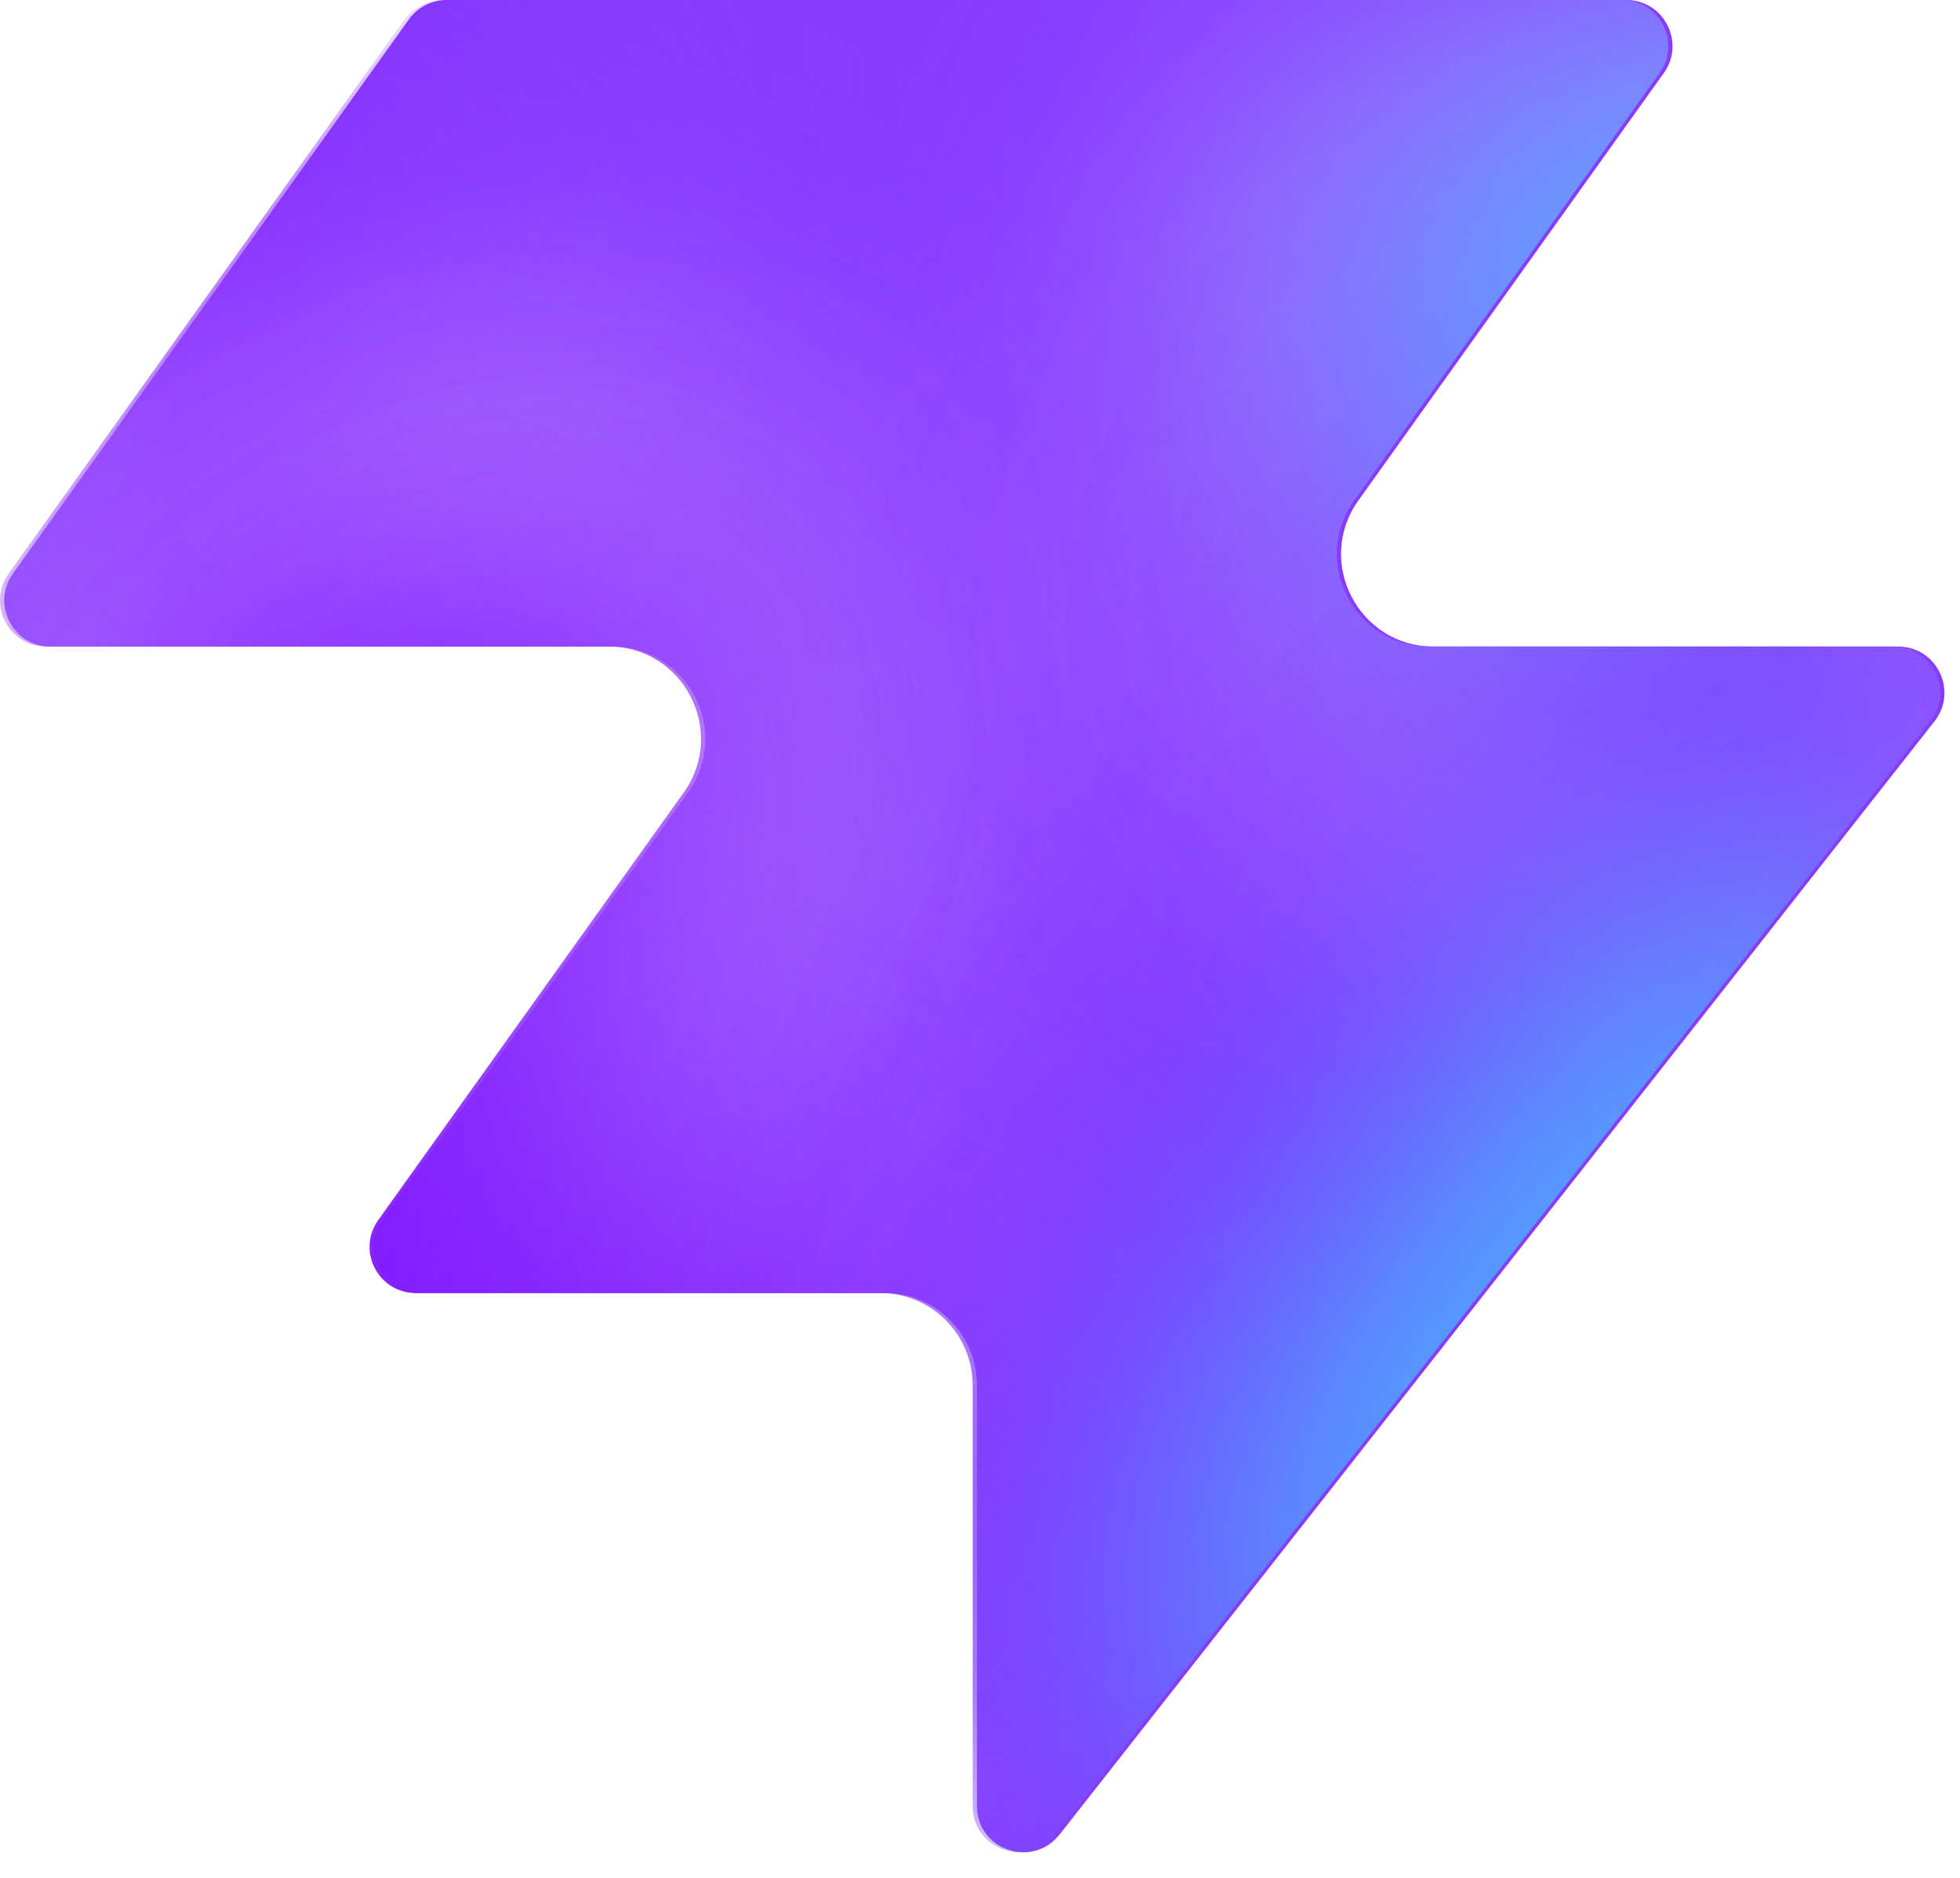
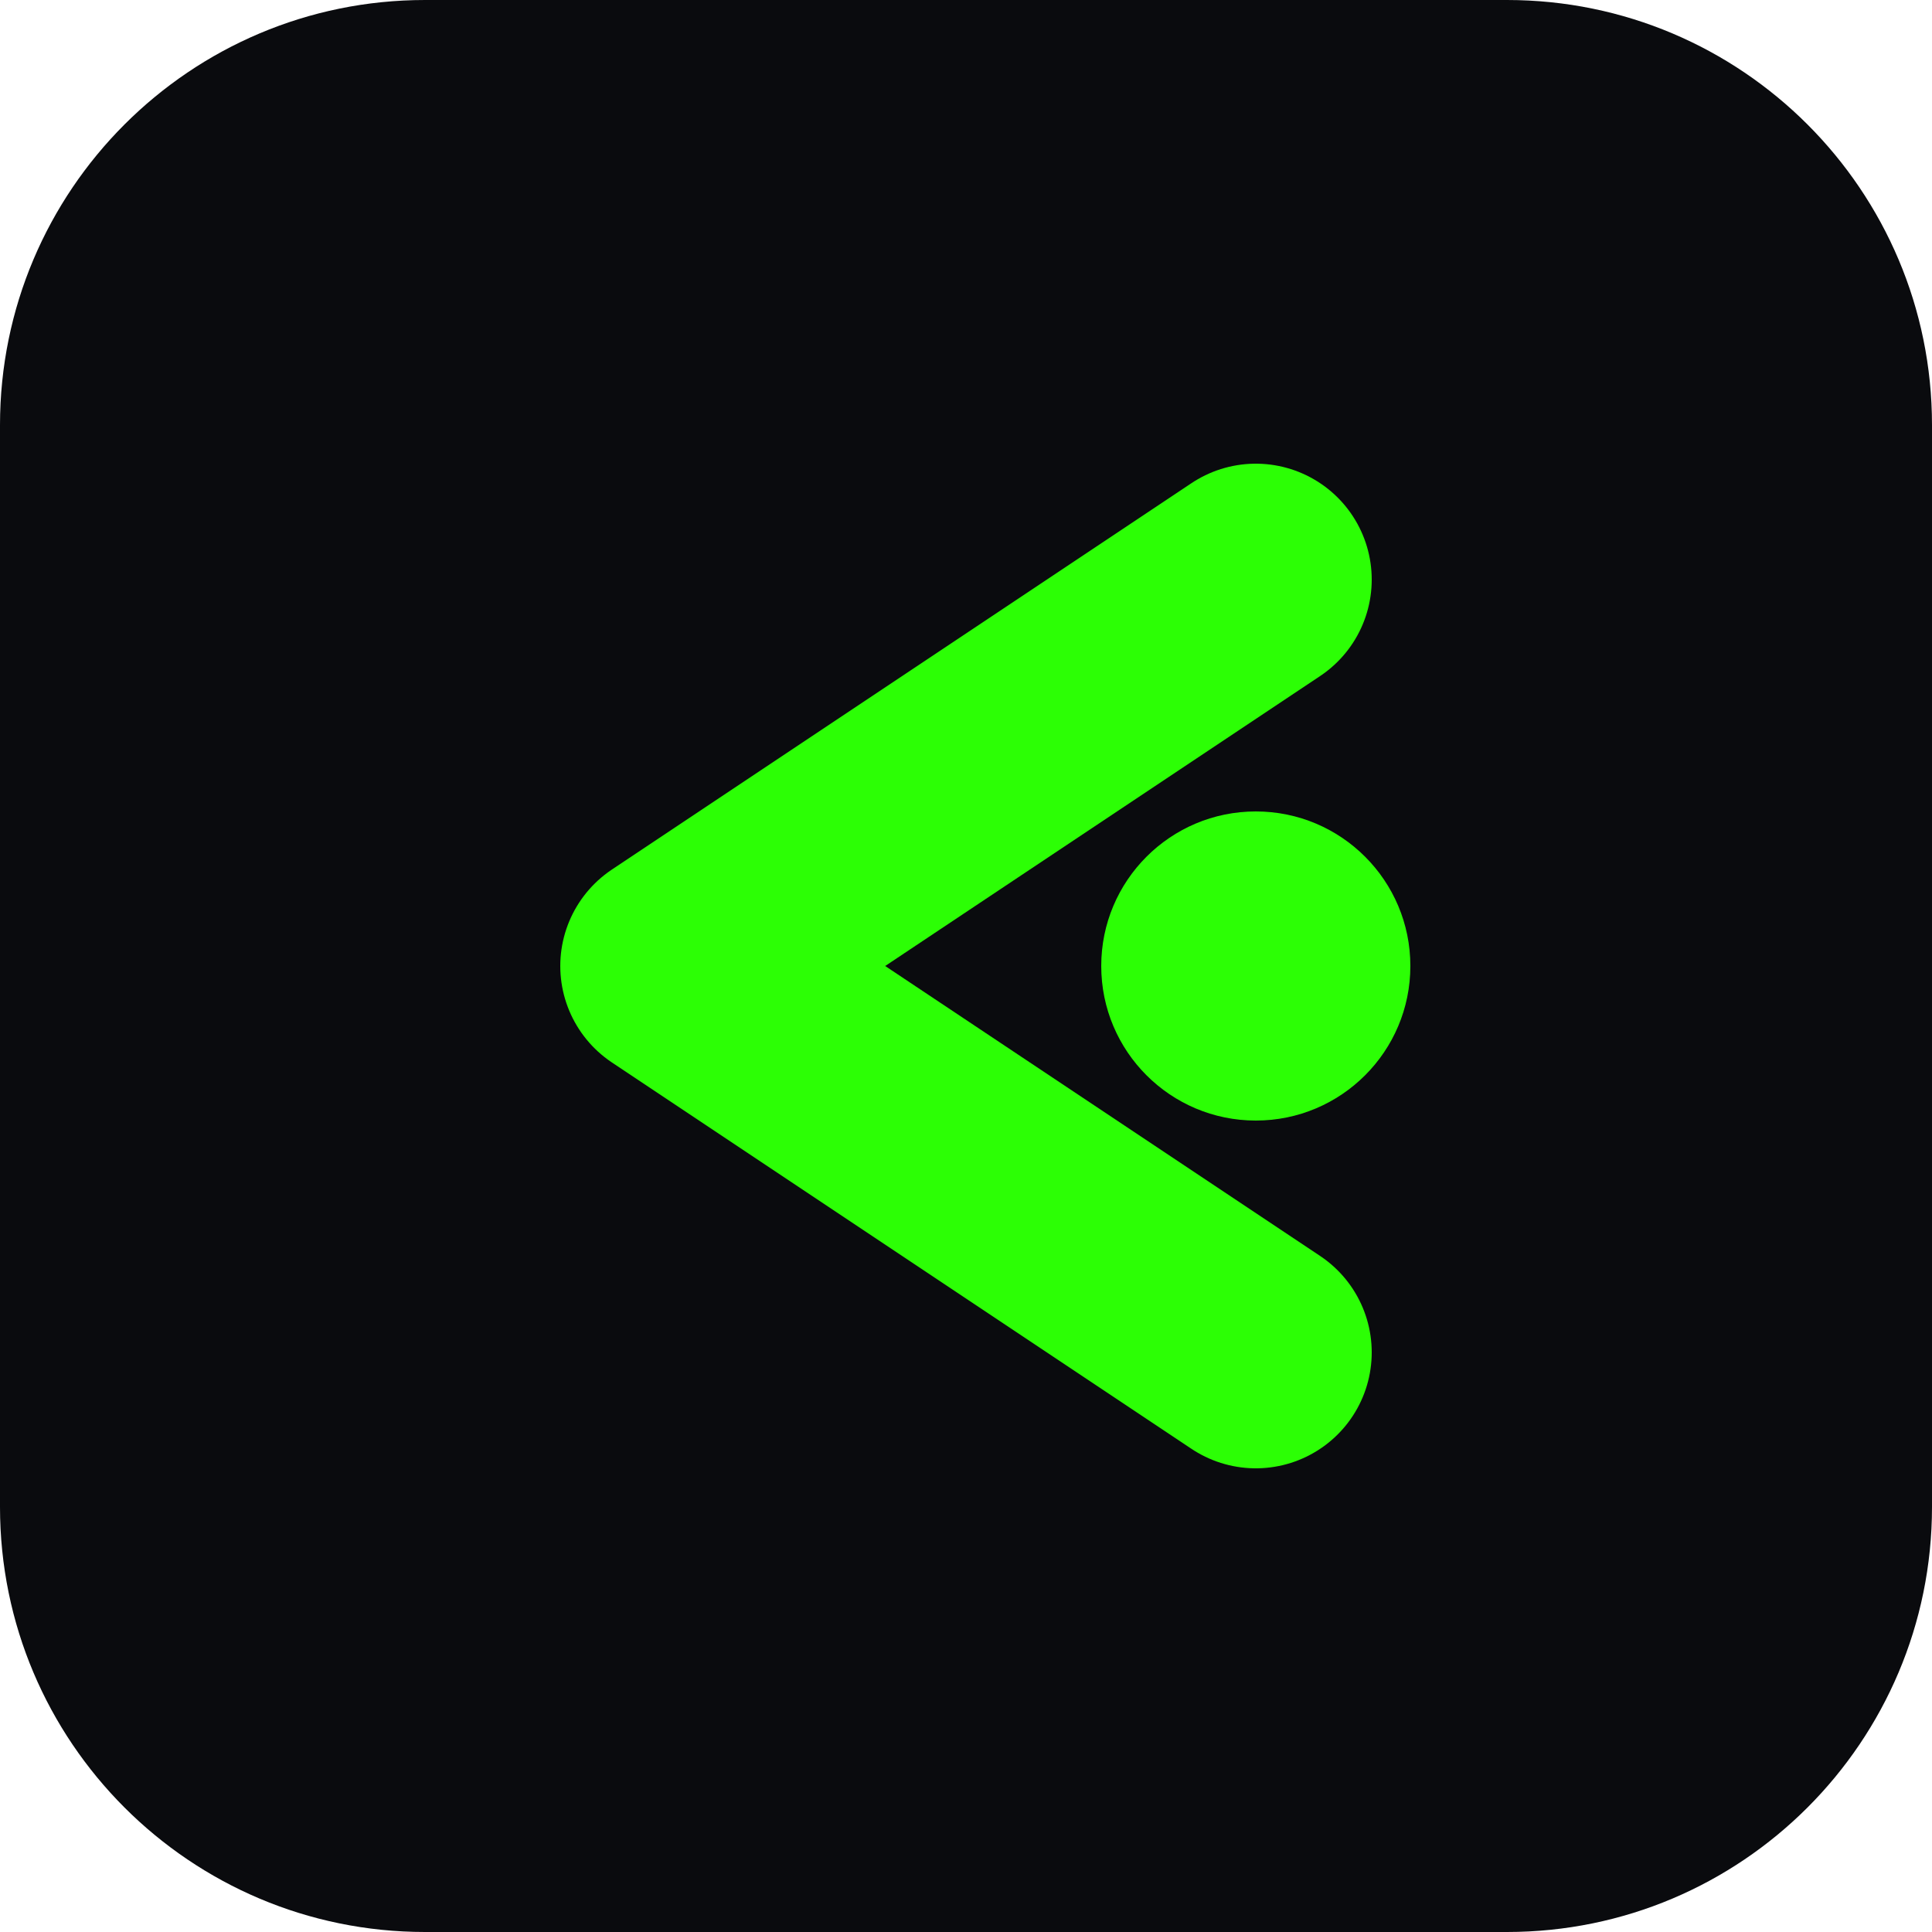
- <svg xmlns="http://www.w3.org/2000/svg" width="48" height="46" fill="none" viewBox="0 0 48 46">
-   <path fill="#863bff" d="M25.946 44.938c-.664.845-2.021.375-2.021-.698V33.937a2.26 2.26 0 0 0-2.262-2.262H10.287c-.92 0-1.456-1.04-.92-1.788l7.48-10.471c1.07-1.497 0-3.578-1.842-3.578H1.237c-.92 0-1.456-1.04-.92-1.788L10.013.474c.214-.297.556-.474.92-.474h28.894c.92 0 1.456 1.04.92 1.788l-7.48 10.471c-1.07 1.498 0 3.579 1.842 3.579h11.377c.943 0 1.473 1.088.89 1.83L25.947 44.94z" style="fill:#863bff;fill:color(display-p3 .525 .23 1);fill-opacity:1" />
-   <mask id="a" width="48" height="46" x="0" y="0" maskUnits="userSpaceOnUse" style="mask-type:alpha">
-     <path fill="#000" d="M25.842 44.938c-.664.844-2.021.375-2.021-.698V33.937a2.26 2.26 0 0 0-2.262-2.262H10.183c-.92 0-1.456-1.04-.92-1.788l7.48-10.471c1.07-1.498 0-3.579-1.842-3.579H1.133c-.92 0-1.456-1.04-.92-1.787L9.91.473c.214-.297.556-.474.92-.474h28.894c.92 0 1.456 1.04.92 1.788l-7.48 10.471c-1.07 1.498 0 3.578 1.842 3.578h11.377c.943 0 1.473 1.088.89 1.832L25.843 44.94z" style="fill:#000;fill-opacity:1" />
-   </mask>
-   <g mask="url(#a)">
-     <g filter="url(#b)">
-       <ellipse cx="5.508" cy="14.704" fill="#ede6ff" rx="5.508" ry="14.704" style="fill:#ede6ff;fill:color(display-p3 .927 .903 1);fill-opacity:1" transform="matrix(.00324 1 1 -.00324 -4.47 31.516)" />
-     </g>
-     <g filter="url(#c)">
-       <ellipse cx="10.399" cy="29.851" fill="#ede6ff" rx="10.399" ry="29.851" style="fill:#ede6ff;fill:color(display-p3 .927 .903 1);fill-opacity:1" transform="matrix(.00324 1 1 -.00324 -39.328 7.883)" />
-     </g>
-     <g filter="url(#d)">
-       <ellipse cx="5.508" cy="30.487" fill="#7e14ff" rx="5.508" ry="30.487" style="fill:#7e14ff;fill:color(display-p3 .492 .077 1);fill-opacity:1" transform="rotate(89.814 -25.913 -14.639)scale(1 -1)" />
-     </g>
-     <g filter="url(#e)">
-       <ellipse cx="5.508" cy="30.599" fill="#7e14ff" rx="5.508" ry="30.599" style="fill:#7e14ff;fill:color(display-p3 .492 .077 1);fill-opacity:1" transform="rotate(89.814 -32.644 -3.334)scale(1 -1)" />
-     </g>
-     <g filter="url(#f)">
-       <ellipse cx="5.508" cy="30.599" fill="#7e14ff" rx="5.508" ry="30.599" style="fill:#7e14ff;fill:color(display-p3 .492 .077 1);fill-opacity:1" transform="matrix(.00324 1 1 -.00324 -34.34 30.47)" />
-     </g>
-     <g filter="url(#g)">
-       <ellipse cx="14.072" cy="22.078" fill="#ede6ff" rx="14.072" ry="22.078" style="fill:#ede6ff;fill:color(display-p3 .927 .903 1);fill-opacity:1" transform="rotate(93.35 24.506 48.493)scale(-1 1)" />
-     </g>
-     <g filter="url(#h)">
-       <ellipse cx="3.47" cy="21.501" fill="#7e14ff" rx="3.47" ry="21.501" style="fill:#7e14ff;fill:color(display-p3 .492 .077 1);fill-opacity:1" transform="rotate(89.009 28.708 47.59)scale(-1 1)" />
-     </g>
-     <g filter="url(#i)">
-       <ellipse cx="3.47" cy="21.501" fill="#7e14ff" rx="3.47" ry="21.501" style="fill:#7e14ff;fill:color(display-p3 .492 .077 1);fill-opacity:1" transform="rotate(89.009 28.708 47.59)scale(-1 1)" />
-     </g>
-     <g filter="url(#j)">
-       <ellipse cx=".387" cy="8.972" fill="#7e14ff" rx="4.407" ry="29.108" style="fill:#7e14ff;fill:color(display-p3 .492 .077 1);fill-opacity:1" transform="rotate(39.51 .387 8.972)" />
-     </g>
-     <g filter="url(#k)">
-       <ellipse cx="47.523" cy="-6.092" fill="#7e14ff" rx="4.407" ry="29.108" style="fill:#7e14ff;fill:color(display-p3 .492 .077 1);fill-opacity:1" transform="rotate(37.892 47.523 -6.092)" />
-     </g>
-     <g filter="url(#l)">
-       <ellipse cx="41.412" cy="6.333" fill="#47bfff" rx="5.971" ry="9.665" style="fill:#47bfff;fill:color(display-p3 .28 .748 1);fill-opacity:1" transform="rotate(37.892 41.412 6.333)" />
-     </g>
-     <g filter="url(#m)">
-       <ellipse cx="-1.879" cy="38.332" fill="#7e14ff" rx="4.407" ry="29.108" style="fill:#7e14ff;fill:color(display-p3 .492 .077 1);fill-opacity:1" transform="rotate(37.892 -1.88 38.332)" />
-     </g>
-     <g filter="url(#n)">
-       <ellipse cx="-1.879" cy="38.332" fill="#7e14ff" rx="4.407" ry="29.108" style="fill:#7e14ff;fill:color(display-p3 .492 .077 1);fill-opacity:1" transform="rotate(37.892 -1.88 38.332)" />
-     </g>
-     <g filter="url(#o)">
-       <ellipse cx="35.651" cy="29.907" fill="#7e14ff" rx="4.407" ry="29.108" style="fill:#7e14ff;fill:color(display-p3 .492 .077 1);fill-opacity:1" transform="rotate(37.892 35.651 29.907)" />
-     </g>
-     <g filter="url(#p)">
-       <ellipse cx="38.418" cy="32.4" fill="#47bfff" rx="5.971" ry="15.297" style="fill:#47bfff;fill:color(display-p3 .28 .748 1);fill-opacity:1" transform="rotate(37.892 38.418 32.4)" />
-     </g>
-   </g>
-   <defs>
-     <filter id="b" width="60.045" height="41.654" x="-19.77" y="16.149" color-interpolation-filters="sRGB" filterUnits="userSpaceOnUse">
-       <feFlood flood-opacity="0" result="BackgroundImageFix" />
-       <feBlend in="SourceGraphic" in2="BackgroundImageFix" result="shape" />
-       <feGaussianBlur result="effect1_foregroundBlur_2002_17158" stdDeviation="7.659" />
-     </filter>
-     <filter id="c" width="90.34" height="51.437" x="-54.613" y="-7.533" color-interpolation-filters="sRGB" filterUnits="userSpaceOnUse">
-       <feFlood flood-opacity="0" result="BackgroundImageFix" />
-       <feBlend in="SourceGraphic" in2="BackgroundImageFix" result="shape" />
-       <feGaussianBlur result="effect1_foregroundBlur_2002_17158" stdDeviation="7.659" />
-     </filter>
-     <filter id="d" width="79.355" height="29.4" x="-49.64" y="2.03" color-interpolation-filters="sRGB" filterUnits="userSpaceOnUse">
-       <feFlood flood-opacity="0" result="BackgroundImageFix" />
-       <feBlend in="SourceGraphic" in2="BackgroundImageFix" result="shape" />
-       <feGaussianBlur result="effect1_foregroundBlur_2002_17158" stdDeviation="4.596" />
-     </filter>
-     <filter id="e" width="79.579" height="29.4" x="-45.045" y="20.029" color-interpolation-filters="sRGB" filterUnits="userSpaceOnUse">
-       <feFlood flood-opacity="0" result="BackgroundImageFix" />
-       <feBlend in="SourceGraphic" in2="BackgroundImageFix" result="shape" />
-       <feGaussianBlur result="effect1_foregroundBlur_2002_17158" stdDeviation="4.596" />
-     </filter>
-     <filter id="f" width="79.579" height="29.4" x="-43.513" y="21.178" color-interpolation-filters="sRGB" filterUnits="userSpaceOnUse">
-       <feFlood flood-opacity="0" result="BackgroundImageFix" />
-       <feBlend in="SourceGraphic" in2="BackgroundImageFix" result="shape" />
-       <feGaussianBlur result="effect1_foregroundBlur_2002_17158" stdDeviation="4.596" />
-     </filter>
-     <filter id="g" width="74.749" height="58.852" x="15.756" y="-17.901" color-interpolation-filters="sRGB" filterUnits="userSpaceOnUse">
-       <feFlood flood-opacity="0" result="BackgroundImageFix" />
-       <feBlend in="SourceGraphic" in2="BackgroundImageFix" result="shape" />
-       <feGaussianBlur result="effect1_foregroundBlur_2002_17158" stdDeviation="7.659" />
-     </filter>
-     <filter id="h" width="61.377" height="25.362" x="23.548" y="2.284" color-interpolation-filters="sRGB" filterUnits="userSpaceOnUse">
-       <feFlood flood-opacity="0" result="BackgroundImageFix" />
-       <feBlend in="SourceGraphic" in2="BackgroundImageFix" result="shape" />
-       <feGaussianBlur result="effect1_foregroundBlur_2002_17158" stdDeviation="4.596" />
-     </filter>
-     <filter id="i" width="61.377" height="25.362" x="23.548" y="2.284" color-interpolation-filters="sRGB" filterUnits="userSpaceOnUse">
-       <feFlood flood-opacity="0" result="BackgroundImageFix" />
-       <feBlend in="SourceGraphic" in2="BackgroundImageFix" result="shape" />
-       <feGaussianBlur result="effect1_foregroundBlur_2002_17158" stdDeviation="4.596" />
-     </filter>
-     <filter id="j" width="56.045" height="63.649" x="-27.636" y="-22.853" color-interpolation-filters="sRGB" filterUnits="userSpaceOnUse">
-       <feFlood flood-opacity="0" result="BackgroundImageFix" />
-       <feBlend in="SourceGraphic" in2="BackgroundImageFix" result="shape" />
-       <feGaussianBlur result="effect1_foregroundBlur_2002_17158" stdDeviation="4.596" />
-     </filter>
-     <filter id="k" width="54.814" height="64.646" x="20.116" y="-38.415" color-interpolation-filters="sRGB" filterUnits="userSpaceOnUse">
-       <feFlood flood-opacity="0" result="BackgroundImageFix" />
-       <feBlend in="SourceGraphic" in2="BackgroundImageFix" result="shape" />
-       <feGaussianBlur result="effect1_foregroundBlur_2002_17158" stdDeviation="4.596" />
-     </filter>
-     <filter id="l" width="33.541" height="35.313" x="24.641" y="-11.323" color-interpolation-filters="sRGB" filterUnits="userSpaceOnUse">
-       <feFlood flood-opacity="0" result="BackgroundImageFix" />
-       <feBlend in="SourceGraphic" in2="BackgroundImageFix" result="shape" />
-       <feGaussianBlur result="effect1_foregroundBlur_2002_17158" stdDeviation="4.596" />
-     </filter>
-     <filter id="m" width="54.814" height="64.646" x="-29.286" y="6.009" color-interpolation-filters="sRGB" filterUnits="userSpaceOnUse">
-       <feFlood flood-opacity="0" result="BackgroundImageFix" />
-       <feBlend in="SourceGraphic" in2="BackgroundImageFix" result="shape" />
-       <feGaussianBlur result="effect1_foregroundBlur_2002_17158" stdDeviation="4.596" />
-     </filter>
-     <filter id="n" width="54.814" height="64.646" x="-29.286" y="6.009" color-interpolation-filters="sRGB" filterUnits="userSpaceOnUse">
-       <feFlood flood-opacity="0" result="BackgroundImageFix" />
-       <feBlend in="SourceGraphic" in2="BackgroundImageFix" result="shape" />
-       <feGaussianBlur result="effect1_foregroundBlur_2002_17158" stdDeviation="4.596" />
-     </filter>
-     <filter id="o" width="54.814" height="64.646" x="8.244" y="-2.416" color-interpolation-filters="sRGB" filterUnits="userSpaceOnUse">
-       <feFlood flood-opacity="0" result="BackgroundImageFix" />
-       <feBlend in="SourceGraphic" in2="BackgroundImageFix" result="shape" />
-       <feGaussianBlur result="effect1_foregroundBlur_2002_17158" stdDeviation="4.596" />
-     </filter>
-     <filter id="p" width="39.409" height="43.623" x="18.713" y="10.588" color-interpolation-filters="sRGB" filterUnits="userSpaceOnUse">
-       <feFlood flood-opacity="0" result="BackgroundImageFix" />
-       <feBlend in="SourceGraphic" in2="BackgroundImageFix" result="shape" />
-       <feGaussianBlur result="effect1_foregroundBlur_2002_17158" stdDeviation="4.596" />
-     </filter>
-   </defs>
+ <svg xmlns="http://www.w3.org/2000/svg" viewBox="0 0 100 100">
+   <rect width="100" height="100" rx="22" fill="#0a0b0e" />
+   <path d="M 65 30 L 35 50 L 65 70" fill="none" stroke="#2cff05" stroke-width="12" stroke-linecap="round" stroke-linejoin="round" />
+   <circle cx="65" cy="50" r="8" fill="#2cff05" />
</svg>
